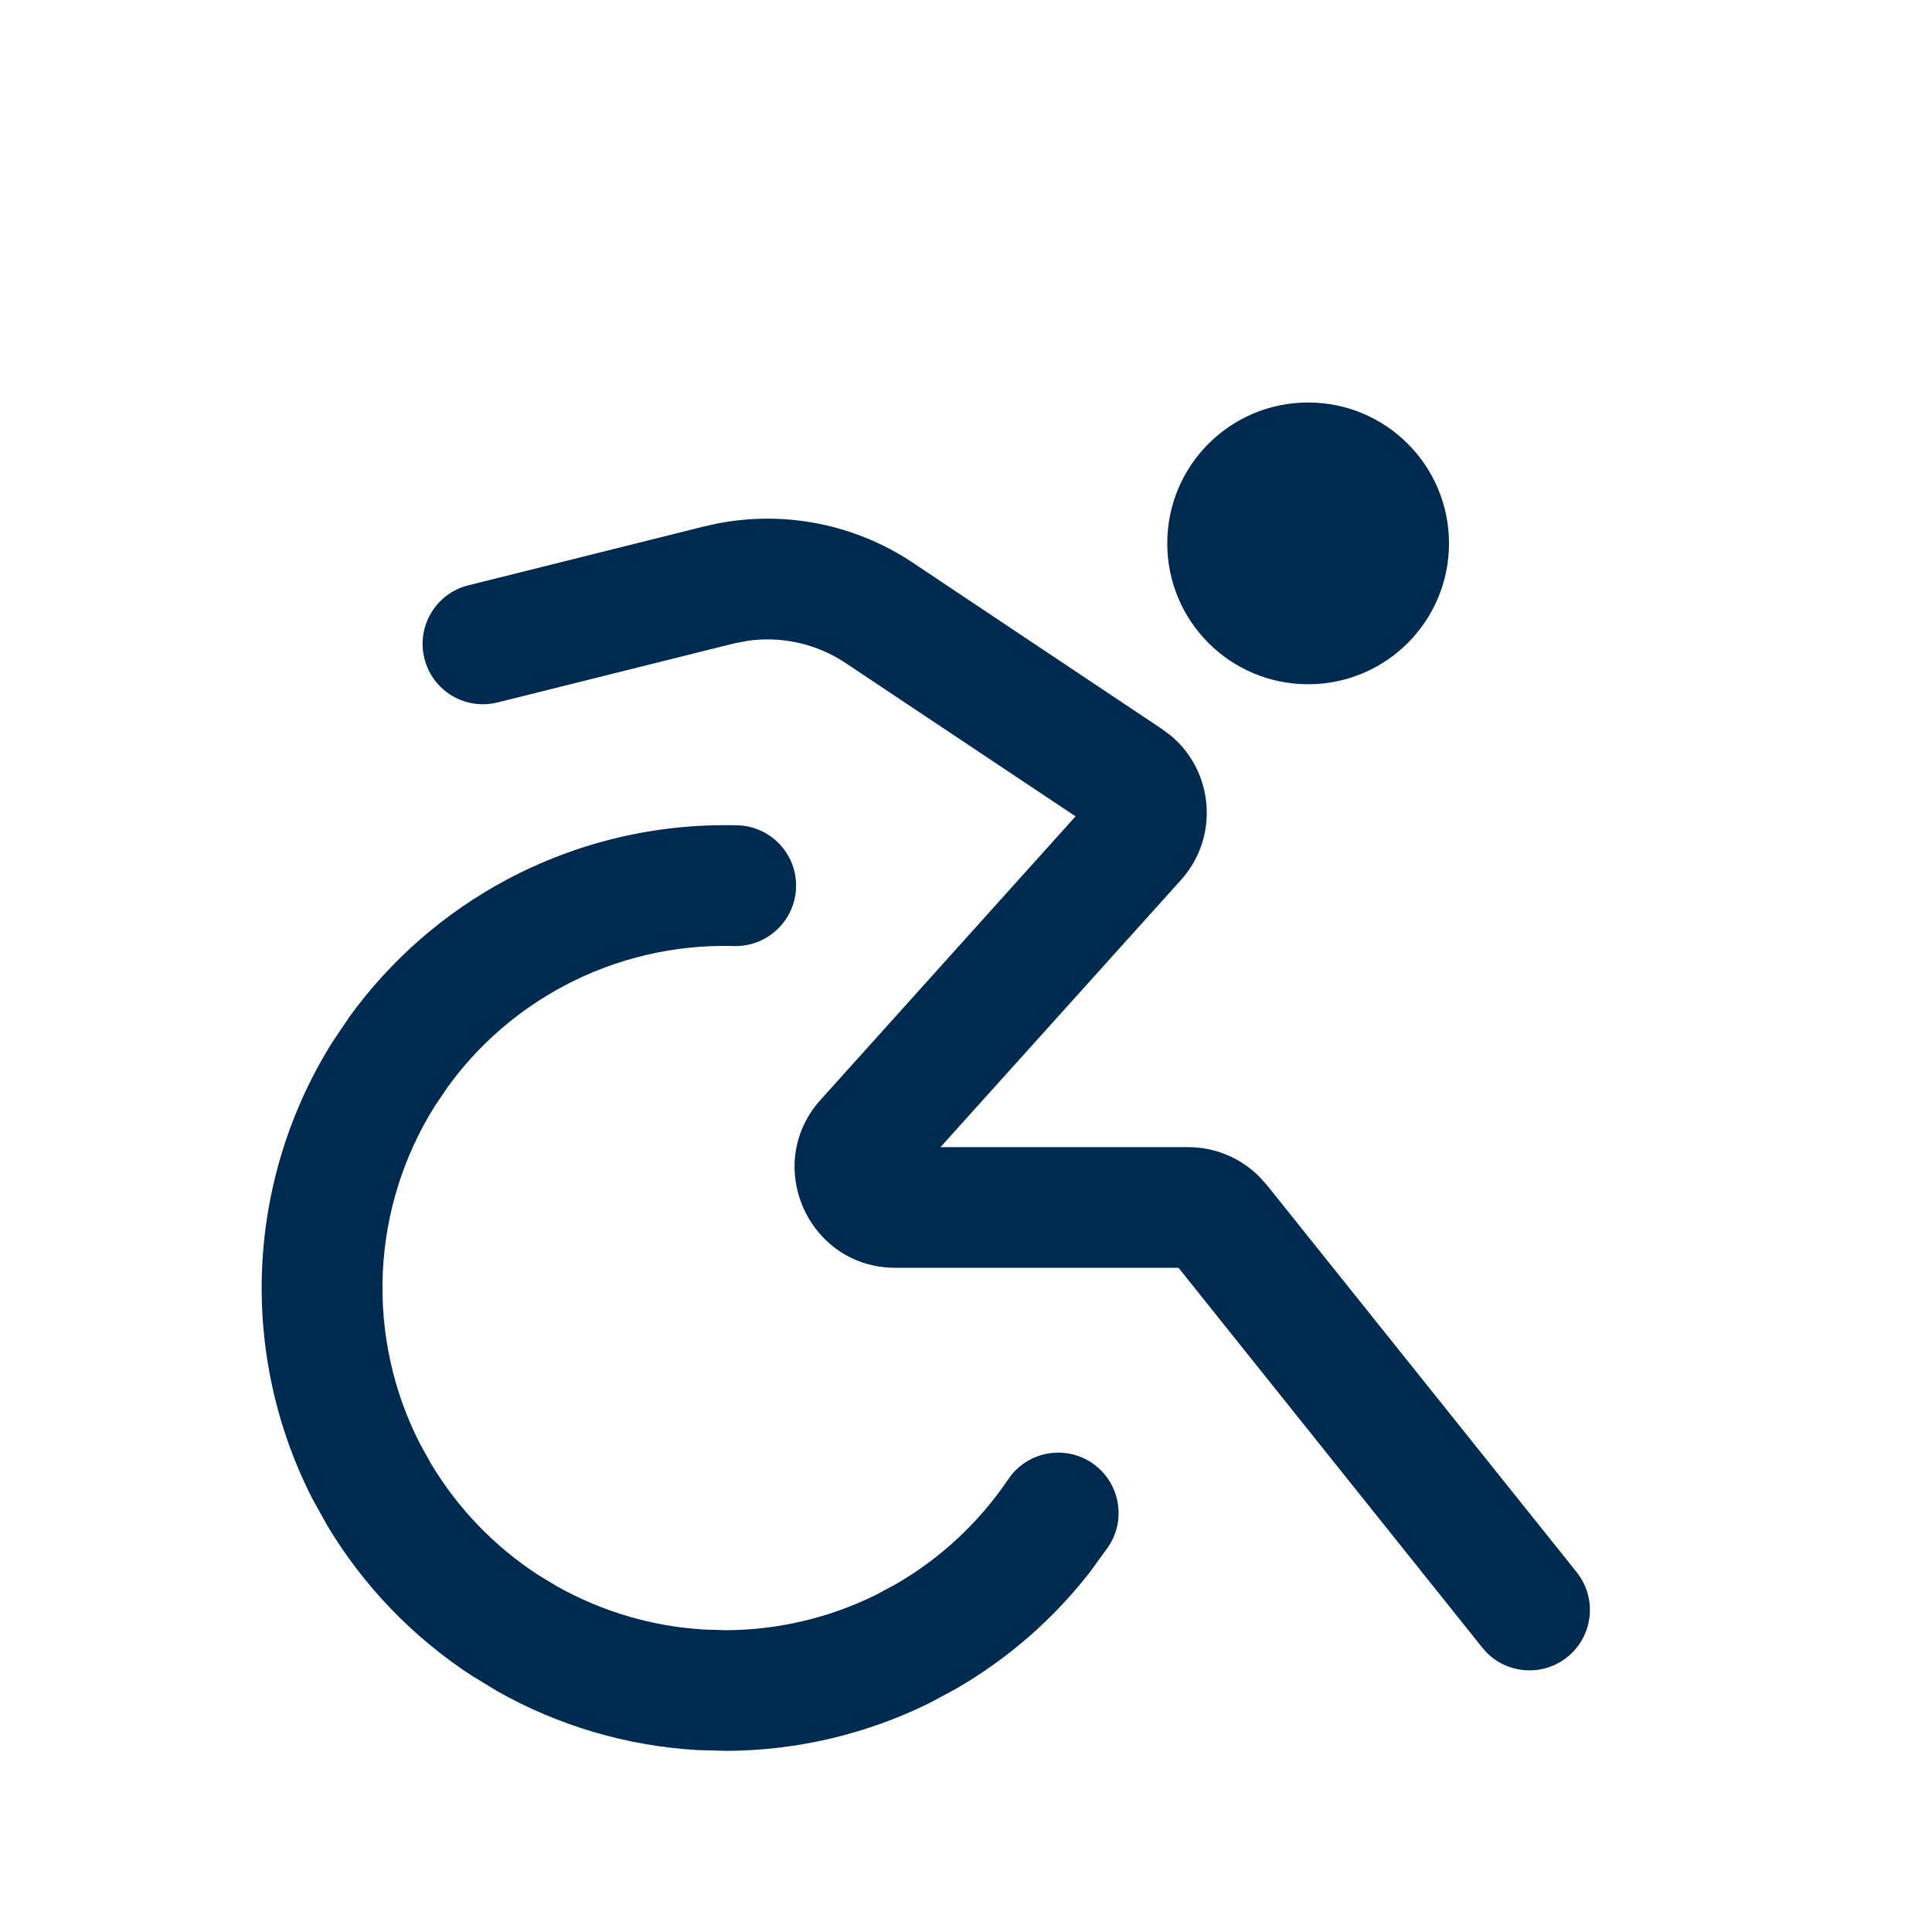
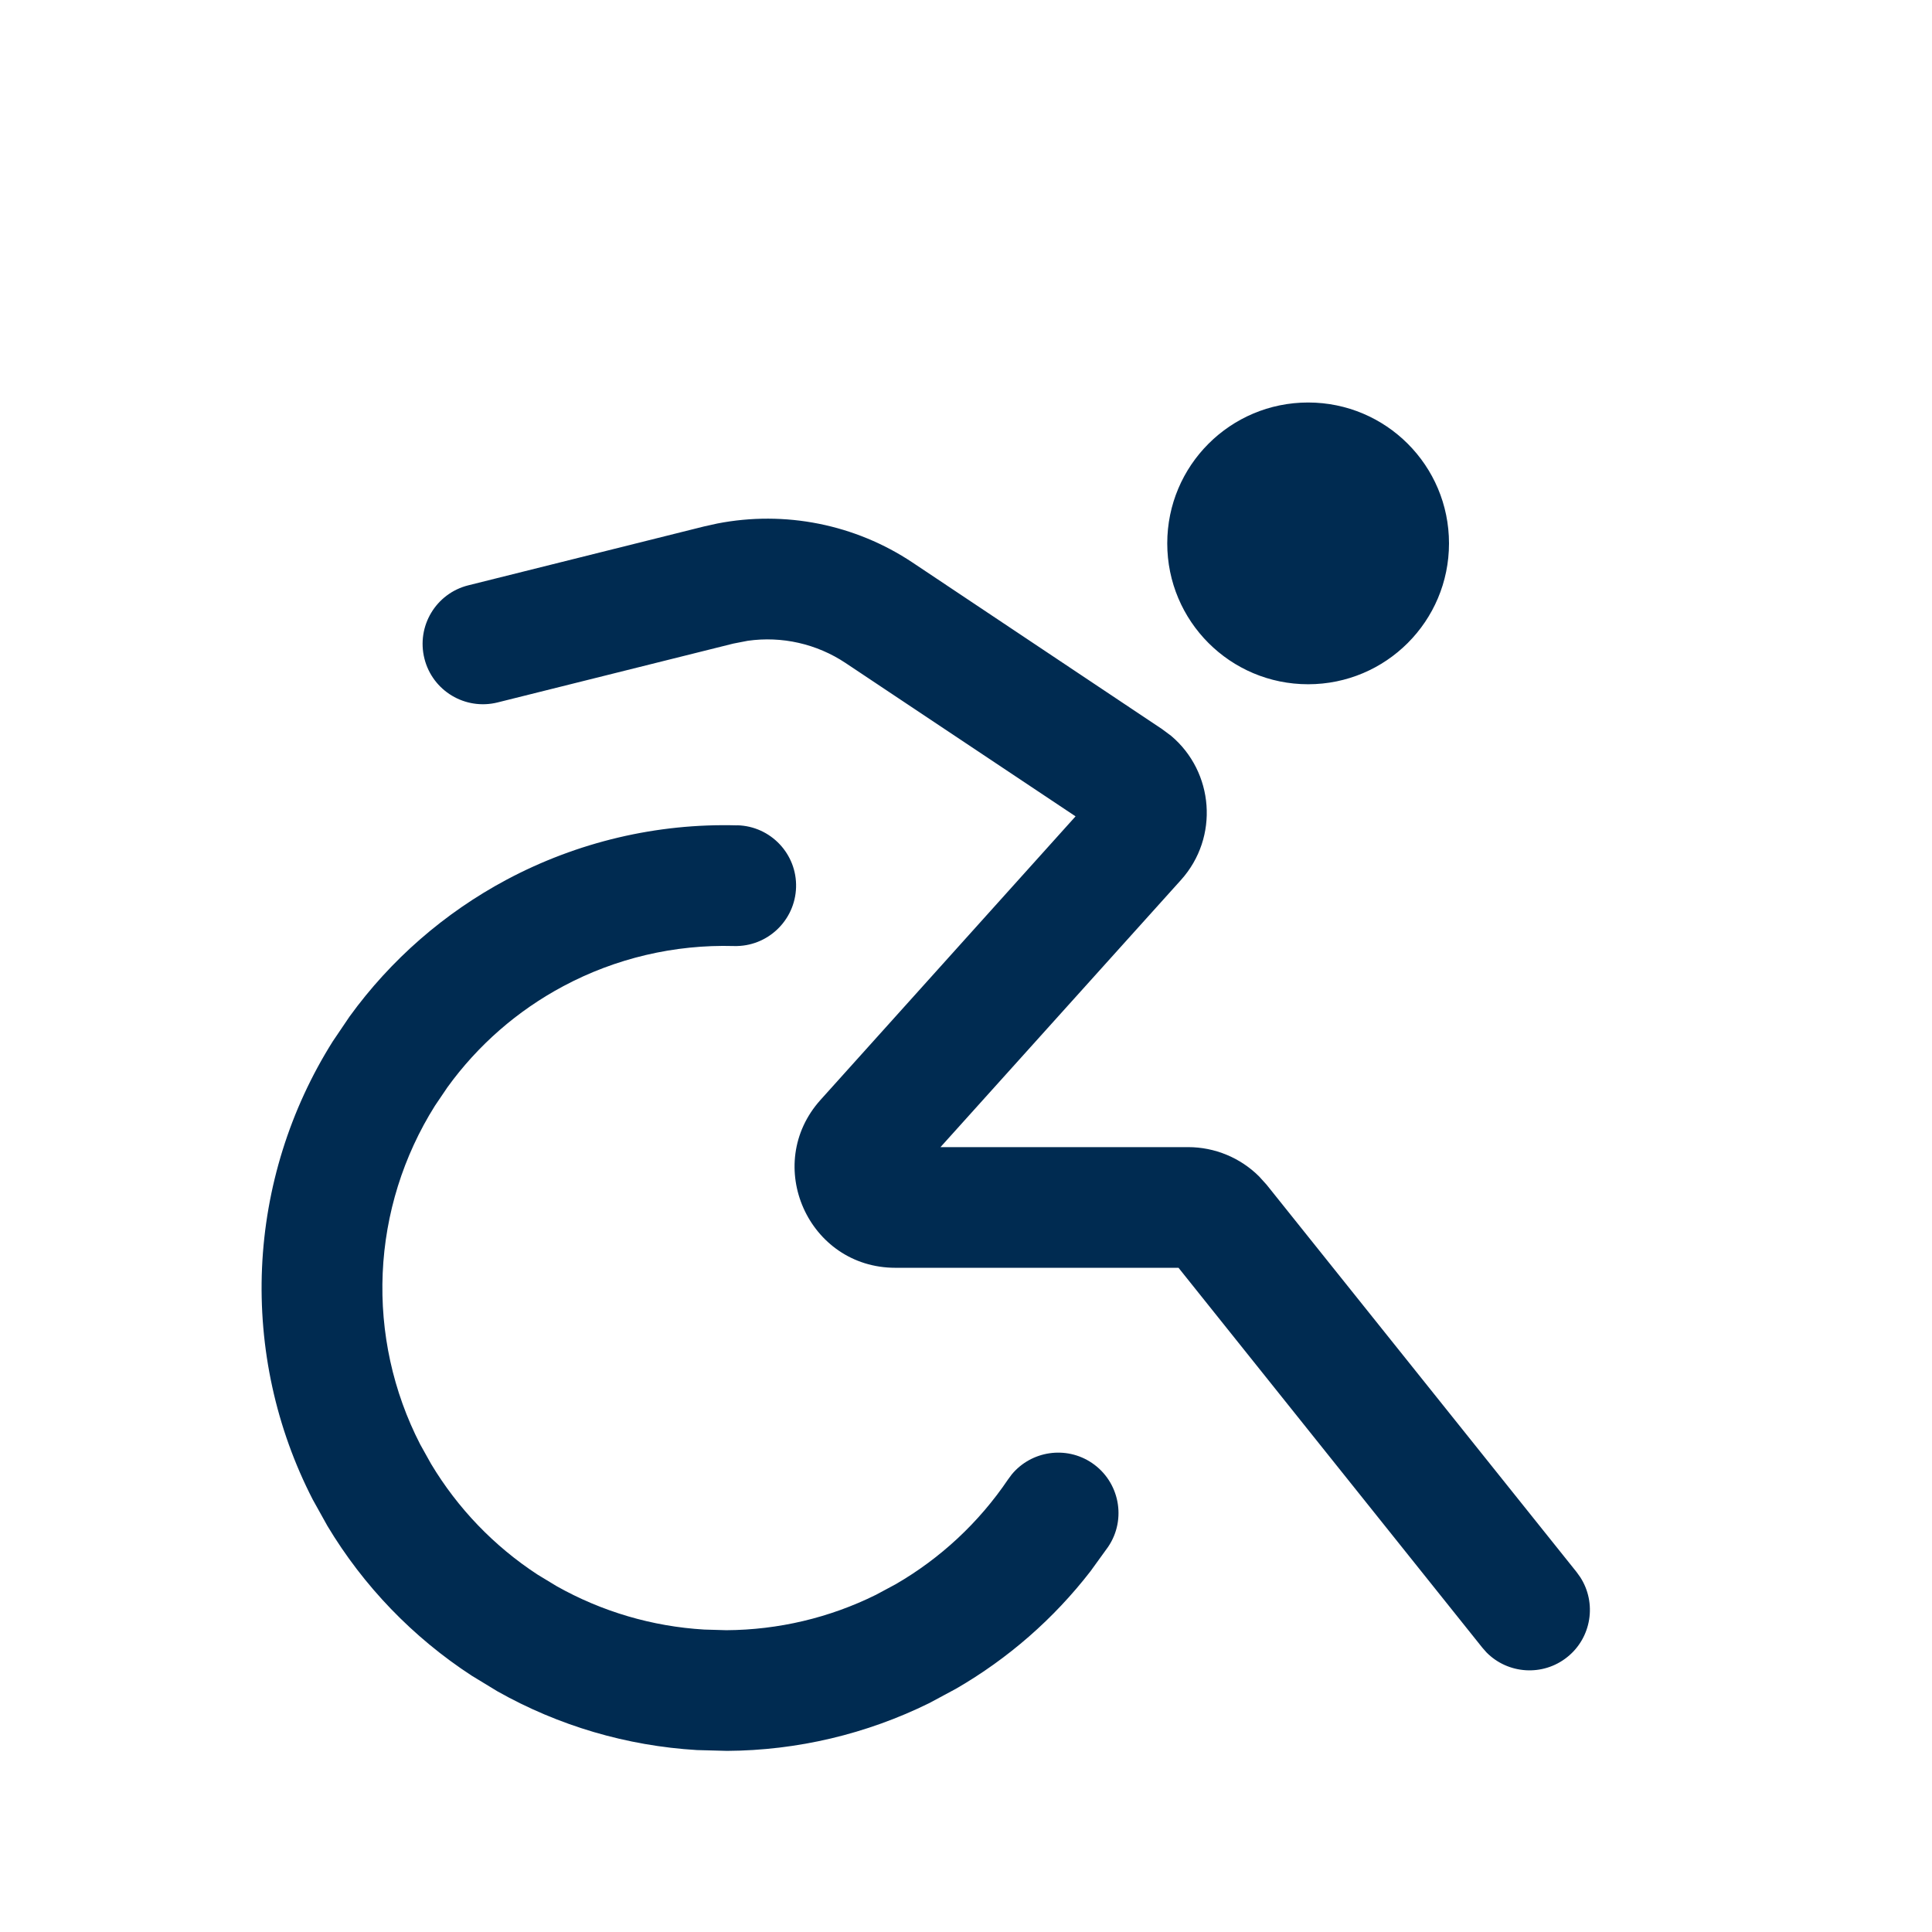
<svg xmlns="http://www.w3.org/2000/svg" width="24" height="24" viewBox="0 0 24 24" fill="none">
-   <path fill-rule="evenodd" clip-rule="evenodd" d="M18,6.75c0,0.967 -0.783,1.75 -1.75,1.75c-0.967,0 -1.75,-0.783 -1.75,-1.75c0,-0.967 0.783,-1.75 1.75,-1.75c0.967,0 1.75,0.783 1.75,1.75zM9.16,10.252c0.414,0.011 0.741,0.357 0.729,0.77c-0.012,0.414 -0.357,0.741 -0.77,0.73c-0.738,-0.021 -1.47,0.151 -2.121,0.499c-0.57,0.304 -1.062,0.734 -1.439,1.256l-0.155,0.229c-0.393,0.625 -0.617,1.341 -0.649,2.079c-0.032,0.738 0.128,1.471 0.466,2.128l0.135,0.242c0.331,0.552 0.783,1.023 1.324,1.376l0.236,0.143c0.561,0.316 1.188,0.501 1.833,0.539l0.276,0.008c0.644,-0.004 1.279,-0.153 1.858,-0.44l0.244,-0.131c0.557,-0.322 1.035,-0.767 1.397,-1.303l0.046,-0.062c0.243,-0.292 0.673,-0.359 0.995,-0.142c0.343,0.232 0.434,0.699 0.202,1.042l-0.219,0.303c-0.457,0.591 -1.024,1.086 -1.671,1.46l-0.329,0.177c-0.784,0.387 -1.644,0.59 -2.515,0.595l-0.374,-0.01c-0.873,-0.052 -1.721,-0.302 -2.479,-0.73l-0.319,-0.194c-0.732,-0.477 -1.345,-1.114 -1.793,-1.861l-0.182,-0.327c-0.457,-0.888 -0.673,-1.881 -0.63,-2.879c0.044,-0.998 0.347,-1.968 0.879,-2.813l0.209,-0.309c0.511,-0.705 1.177,-1.286 1.948,-1.698c0.881,-0.47 1.87,-0.704 2.868,-0.676zM14.434,9.056l0.113,0.084c0.533,0.448 0.601,1.261 0.123,1.792l-2.987,3.318h3.076c0.332,0 0.649,0.132 0.882,0.364l0.094,0.104l3.851,4.812l0.045,0.063c0.206,0.319 0.141,0.75 -0.162,0.992c-0.303,0.243 -0.738,0.212 -1.004,-0.059l-0.051,-0.058l-3.774,-4.719h-3.517c-1.082,0 -1.653,-1.282 -0.93,-2.086l3.168,-3.522l-2.857,-1.905c-0.359,-0.239 -0.792,-0.336 -1.215,-0.276l-0.18,0.035l-2.928,0.731c-0.402,0.1 -0.809,-0.144 -0.909,-0.546c-0.1,-0.402 0.144,-0.809 0.546,-0.909l2.927,-0.731l0.167,-0.037c0.838,-0.163 1.71,0.009 2.424,0.485z" fill="#002B51" />
+   <path fill-rule="evenodd" clip-rule="evenodd" d="M18,6.75c0,0.967 -0.783,1.75 -1.75,1.75c-0.967,0 -1.75,-0.783 -1.75,-1.75c0,-0.967 0.783,-1.75 1.75,-1.75c0.967,0 1.75,0.783 1.75,1.75zM9.16,10.252c0.414,0.011 0.741,0.357 0.729,0.77c-0.012,0.414 -0.357,0.741 -0.771,0.73c-0.738,-0.021 -1.47,0.151 -2.121,0.499c-0.57,0.304 -1.062,0.734 -1.439,1.256l-0.155,0.229c-0.393,0.625 -0.617,1.341 -0.649,2.079c-0.032,0.738 0.128,1.471 0.466,2.128l0.135,0.242c0.331,0.552 0.783,1.023 1.324,1.376l0.236,0.143c0.561,0.316 1.188,0.501 1.833,0.539l0.276,0.008c0.644,-0.004 1.279,-0.153 1.858,-0.44l0.244,-0.131c0.557,-0.322 1.035,-0.767 1.397,-1.303l0.046,-0.062c0.243,-0.292 0.673,-0.359 0.995,-0.142c0.343,0.232 0.434,0.699 0.202,1.042l-0.219,0.303c-0.457,0.591 -1.024,1.086 -1.671,1.46l-0.329,0.177c-0.784,0.387 -1.644,0.59 -2.515,0.595l-0.374,-0.01c-0.873,-0.052 -1.72,-0.302 -2.479,-0.73l-0.319,-0.194c-0.732,-0.477 -1.345,-1.114 -1.793,-1.861l-0.182,-0.327c-0.457,-0.888 -0.673,-1.881 -0.63,-2.879c0.044,-0.998 0.347,-1.968 0.879,-2.813l0.209,-0.309c0.511,-0.705 1.177,-1.286 1.948,-1.698c0.881,-0.47 1.87,-0.704 2.868,-0.676zM14.434,9.056l0.113,0.084c0.533,0.448 0.601,1.261 0.123,1.792l-2.987,3.318h3.076c0.332,0 0.649,0.132 0.882,0.364l0.094,0.104l3.851,4.812l0.045,0.063c0.206,0.319 0.141,0.75 -0.162,0.992c-0.303,0.243 -0.738,0.212 -1.004,-0.059l-0.051,-0.058l-3.774,-4.719h-3.517c-1.082,0 -1.653,-1.282 -0.93,-2.086l3.168,-3.522l-2.857,-1.905c-0.359,-0.239 -0.792,-0.336 -1.215,-0.276l-0.18,0.035l-2.928,0.731c-0.402,0.1 -0.809,-0.144 -0.909,-0.546c-0.1,-0.402 0.144,-0.809 0.546,-0.909l2.927,-0.731l0.167,-0.037c0.838,-0.163 1.71,0.009 2.424,0.485z" fill="#002B51" />
</svg>
